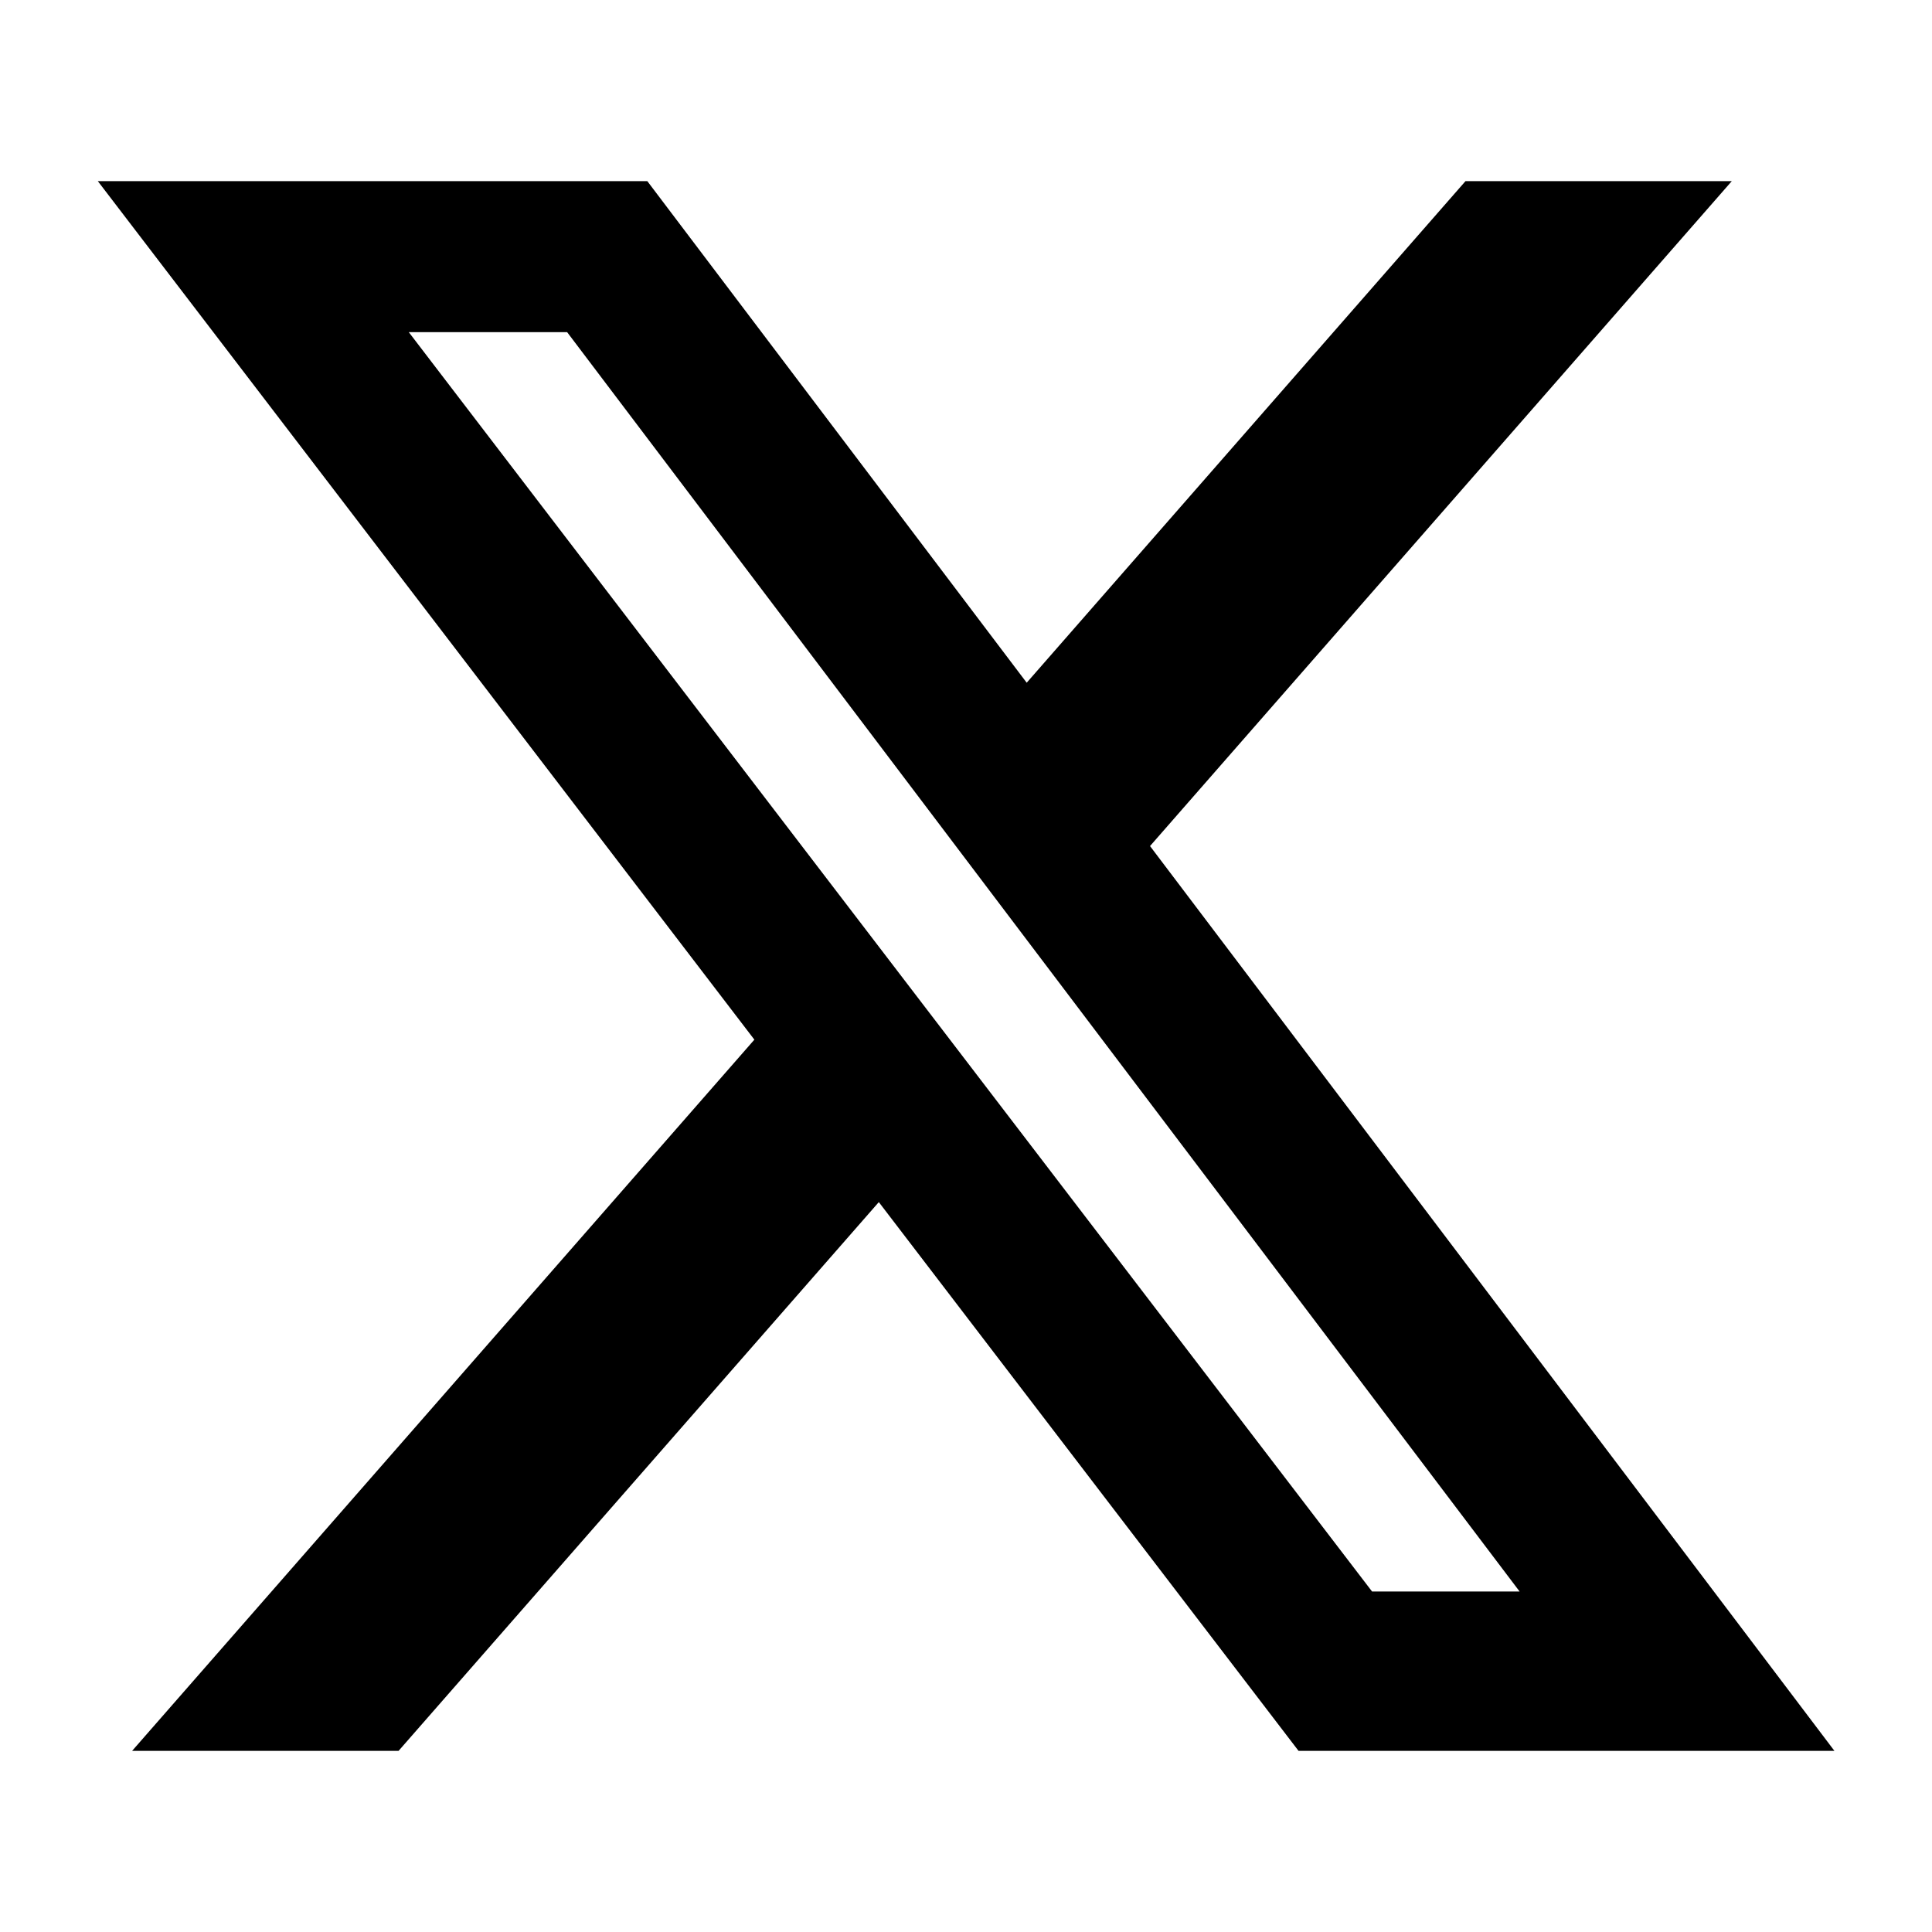
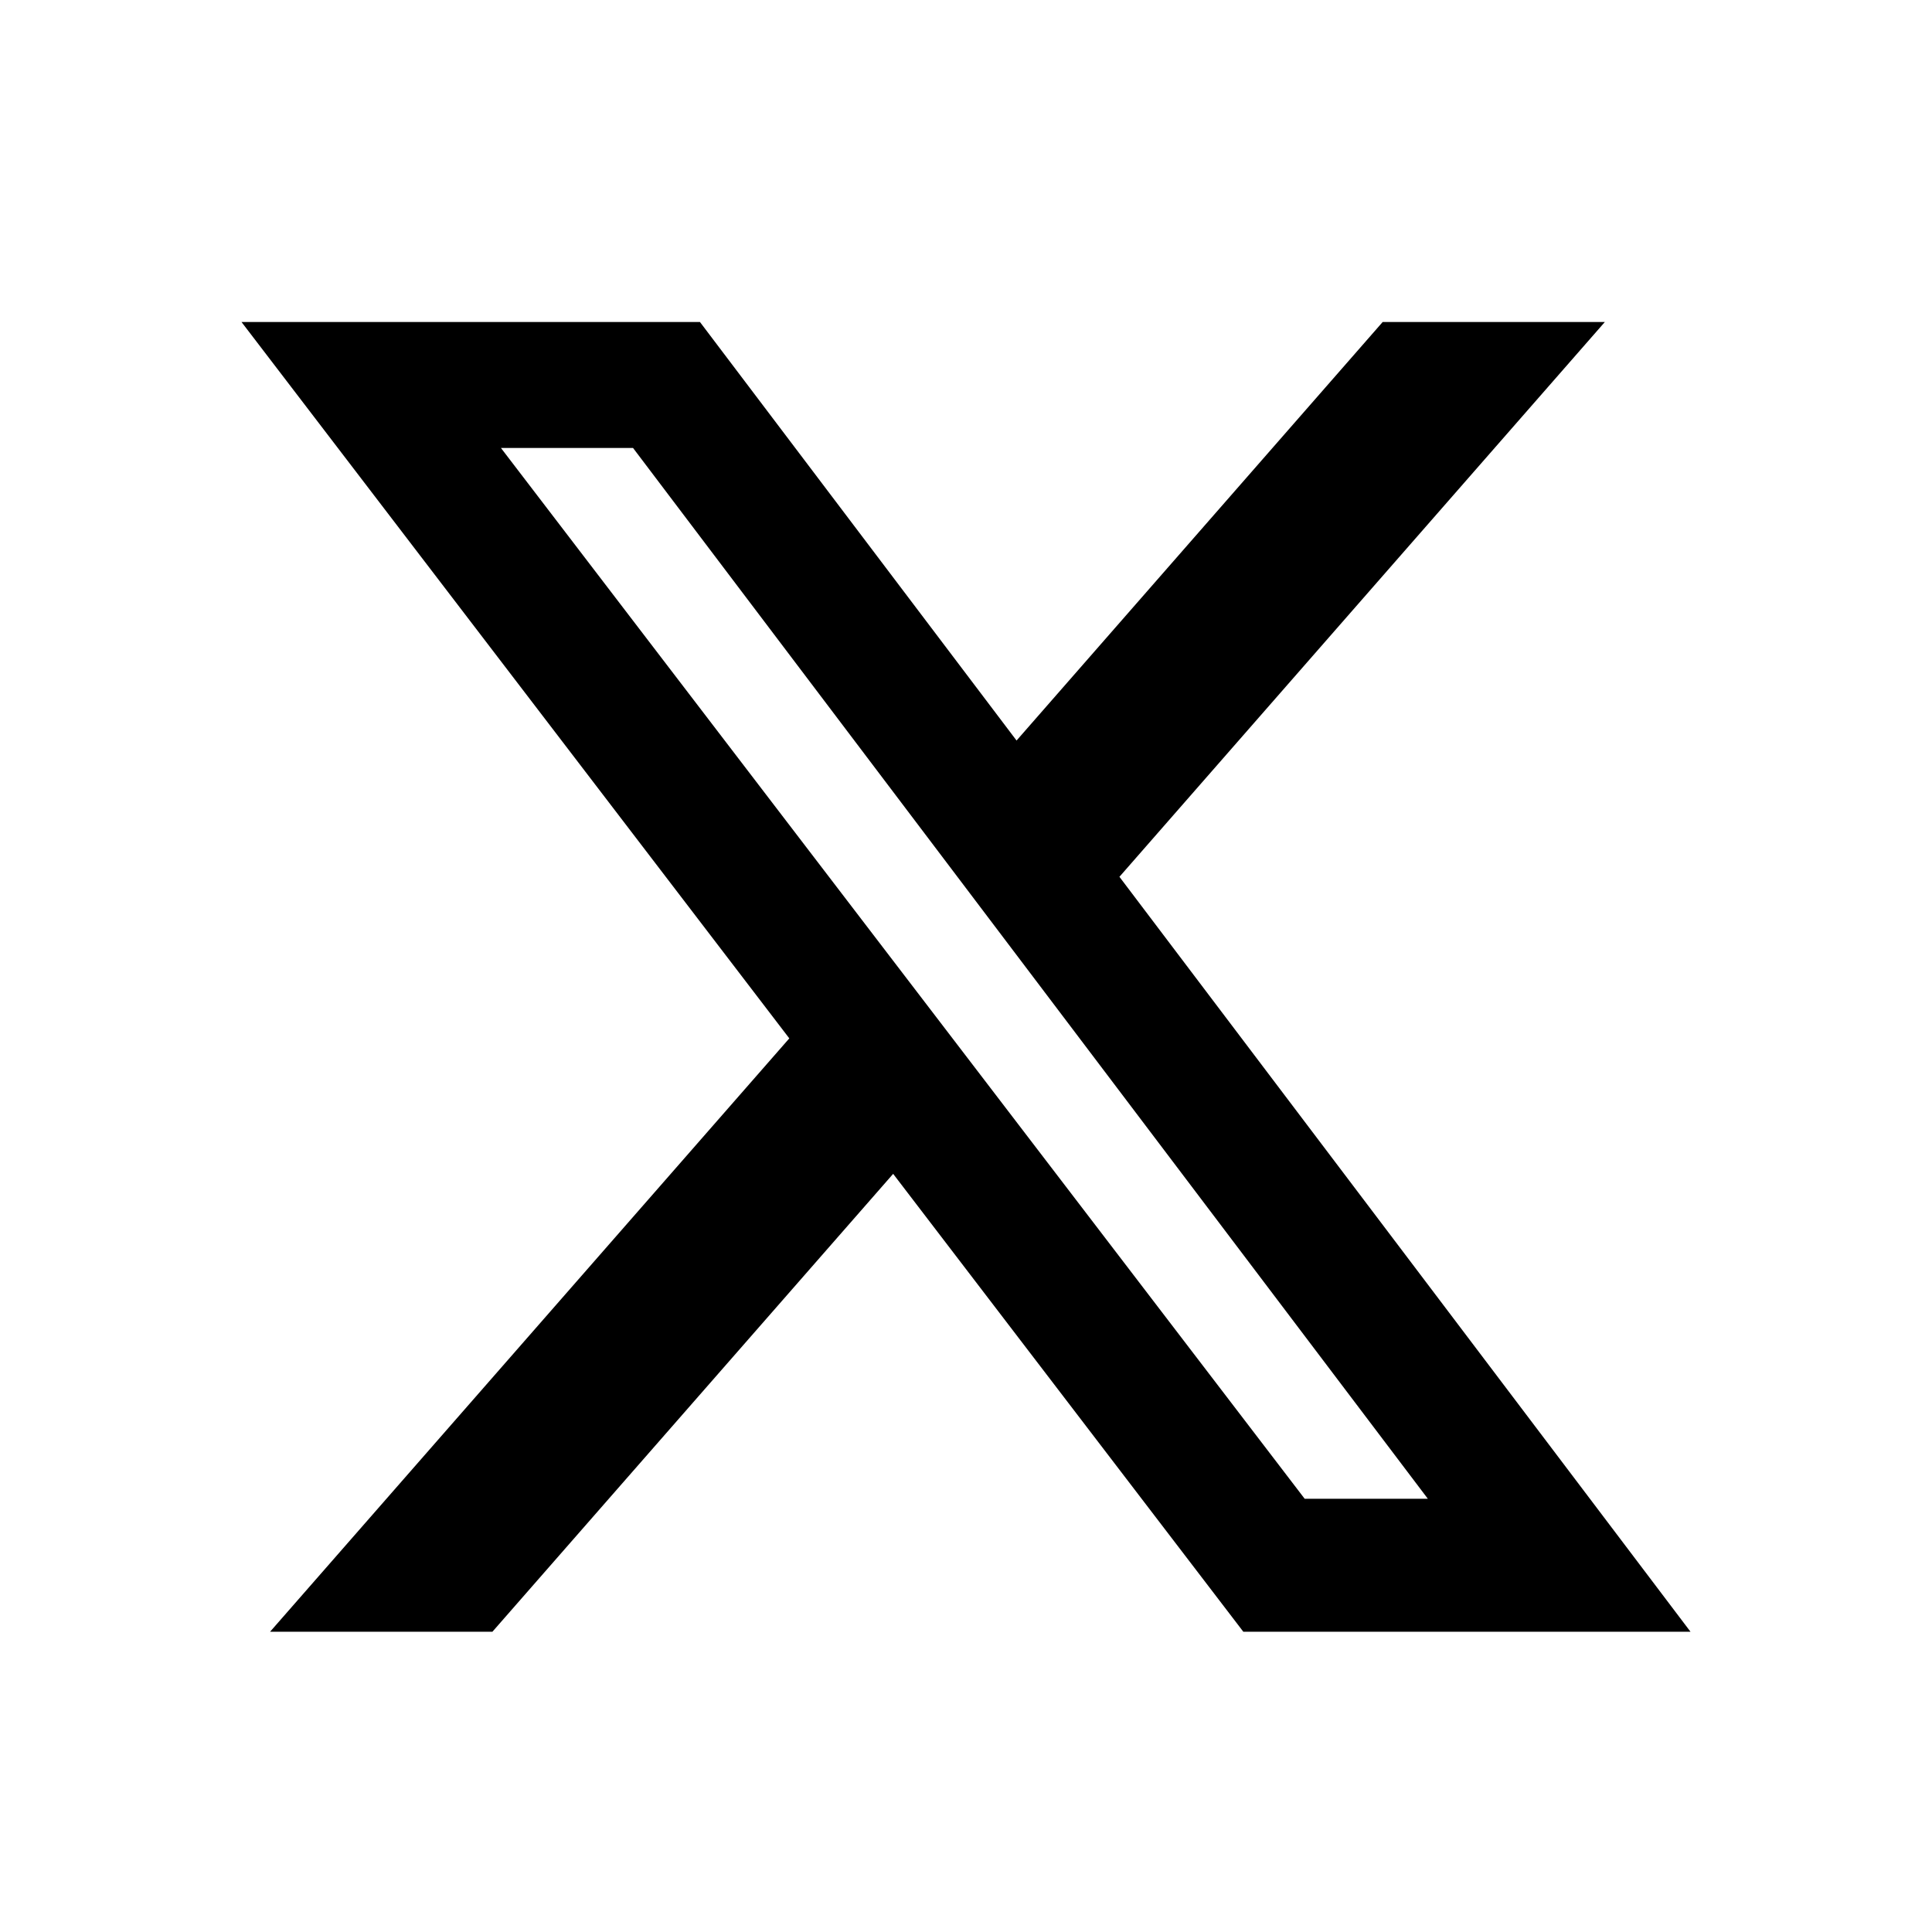
<svg xmlns="http://www.w3.org/2000/svg" viewBox="0 0 24 24">
-   <path d="M18.205 2.25H21.513L14.286 10.51L22.788 21.75H16.131L10.917 14.933L4.951 21.75H1.641L9.371 12.915L1.215 2.25H8.041L12.754 8.481L18.205 2.25ZM17.044 19.77H18.877L7.045 4.126H5.078L17.044 19.77Z" />
+   <path d="M17.176 4H19.936L13.906 10.892L21 20.27H15.445L11.095 14.582L6.117 20.27H3.355L9.805 12.899L3 4H8.695L12.628 9.199L17.176 4ZM16.207 18.618H17.737L7.864 5.565H6.223L16.207 18.618Z" />
</svg>
